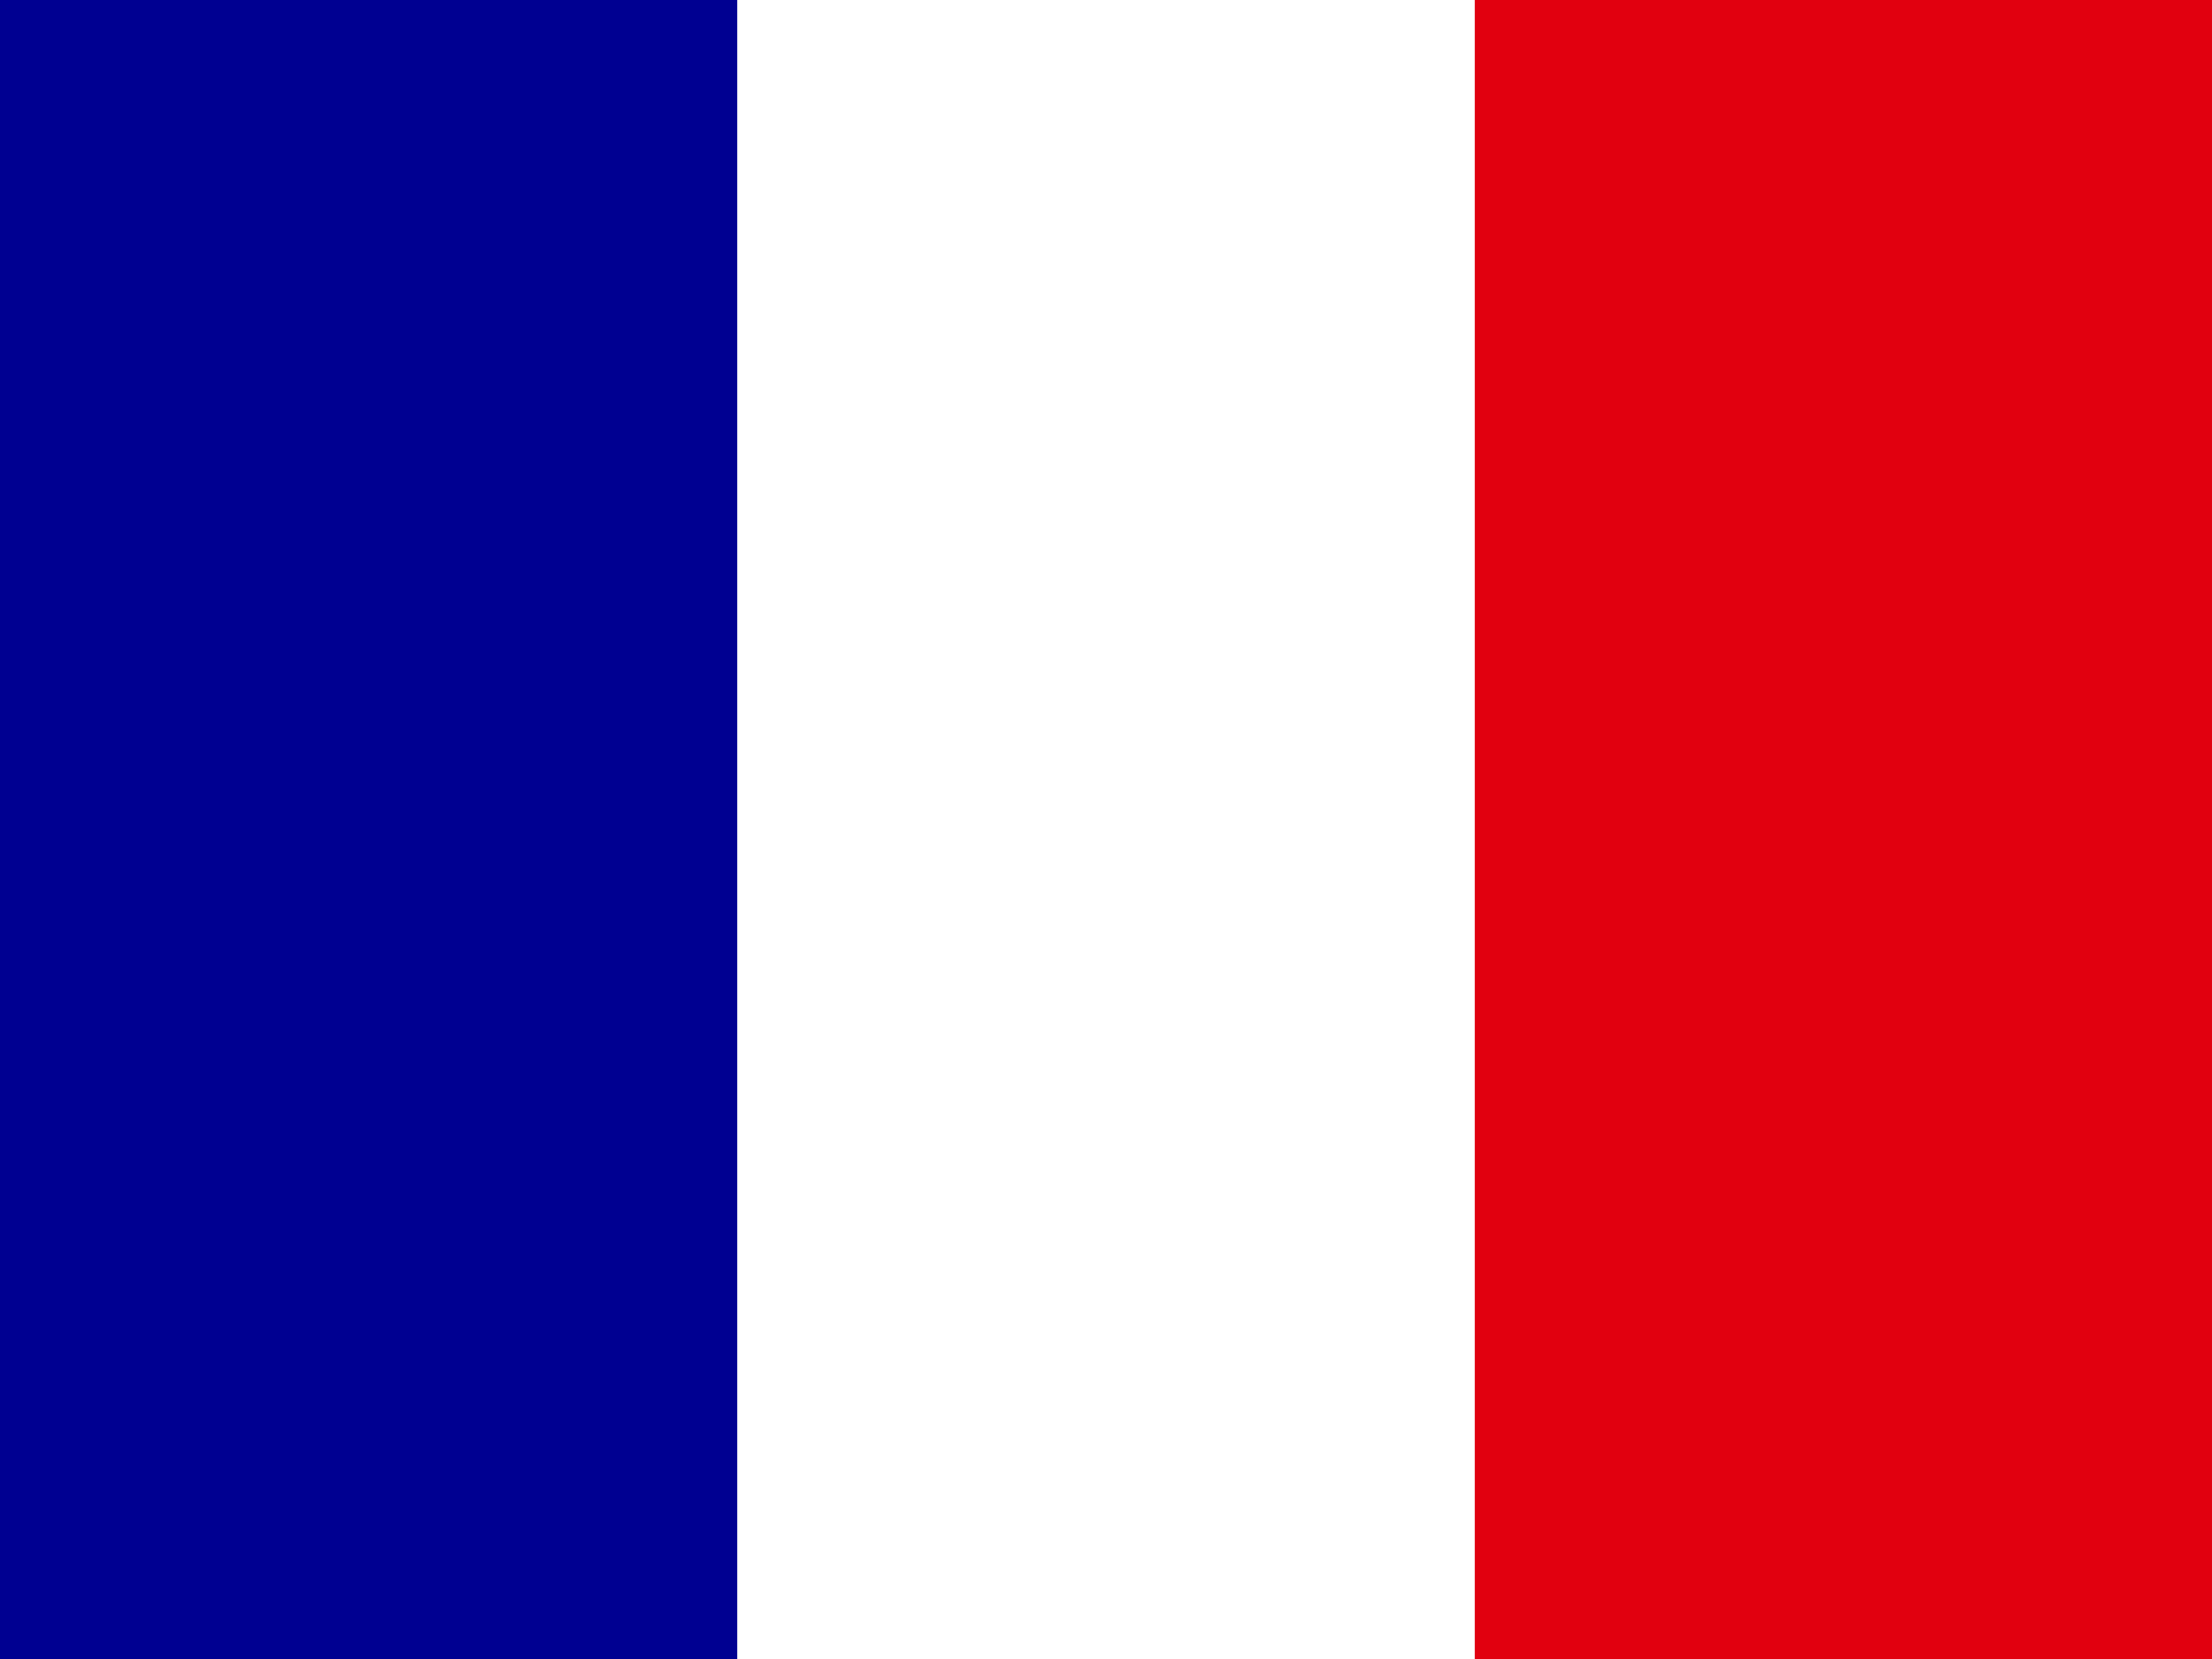
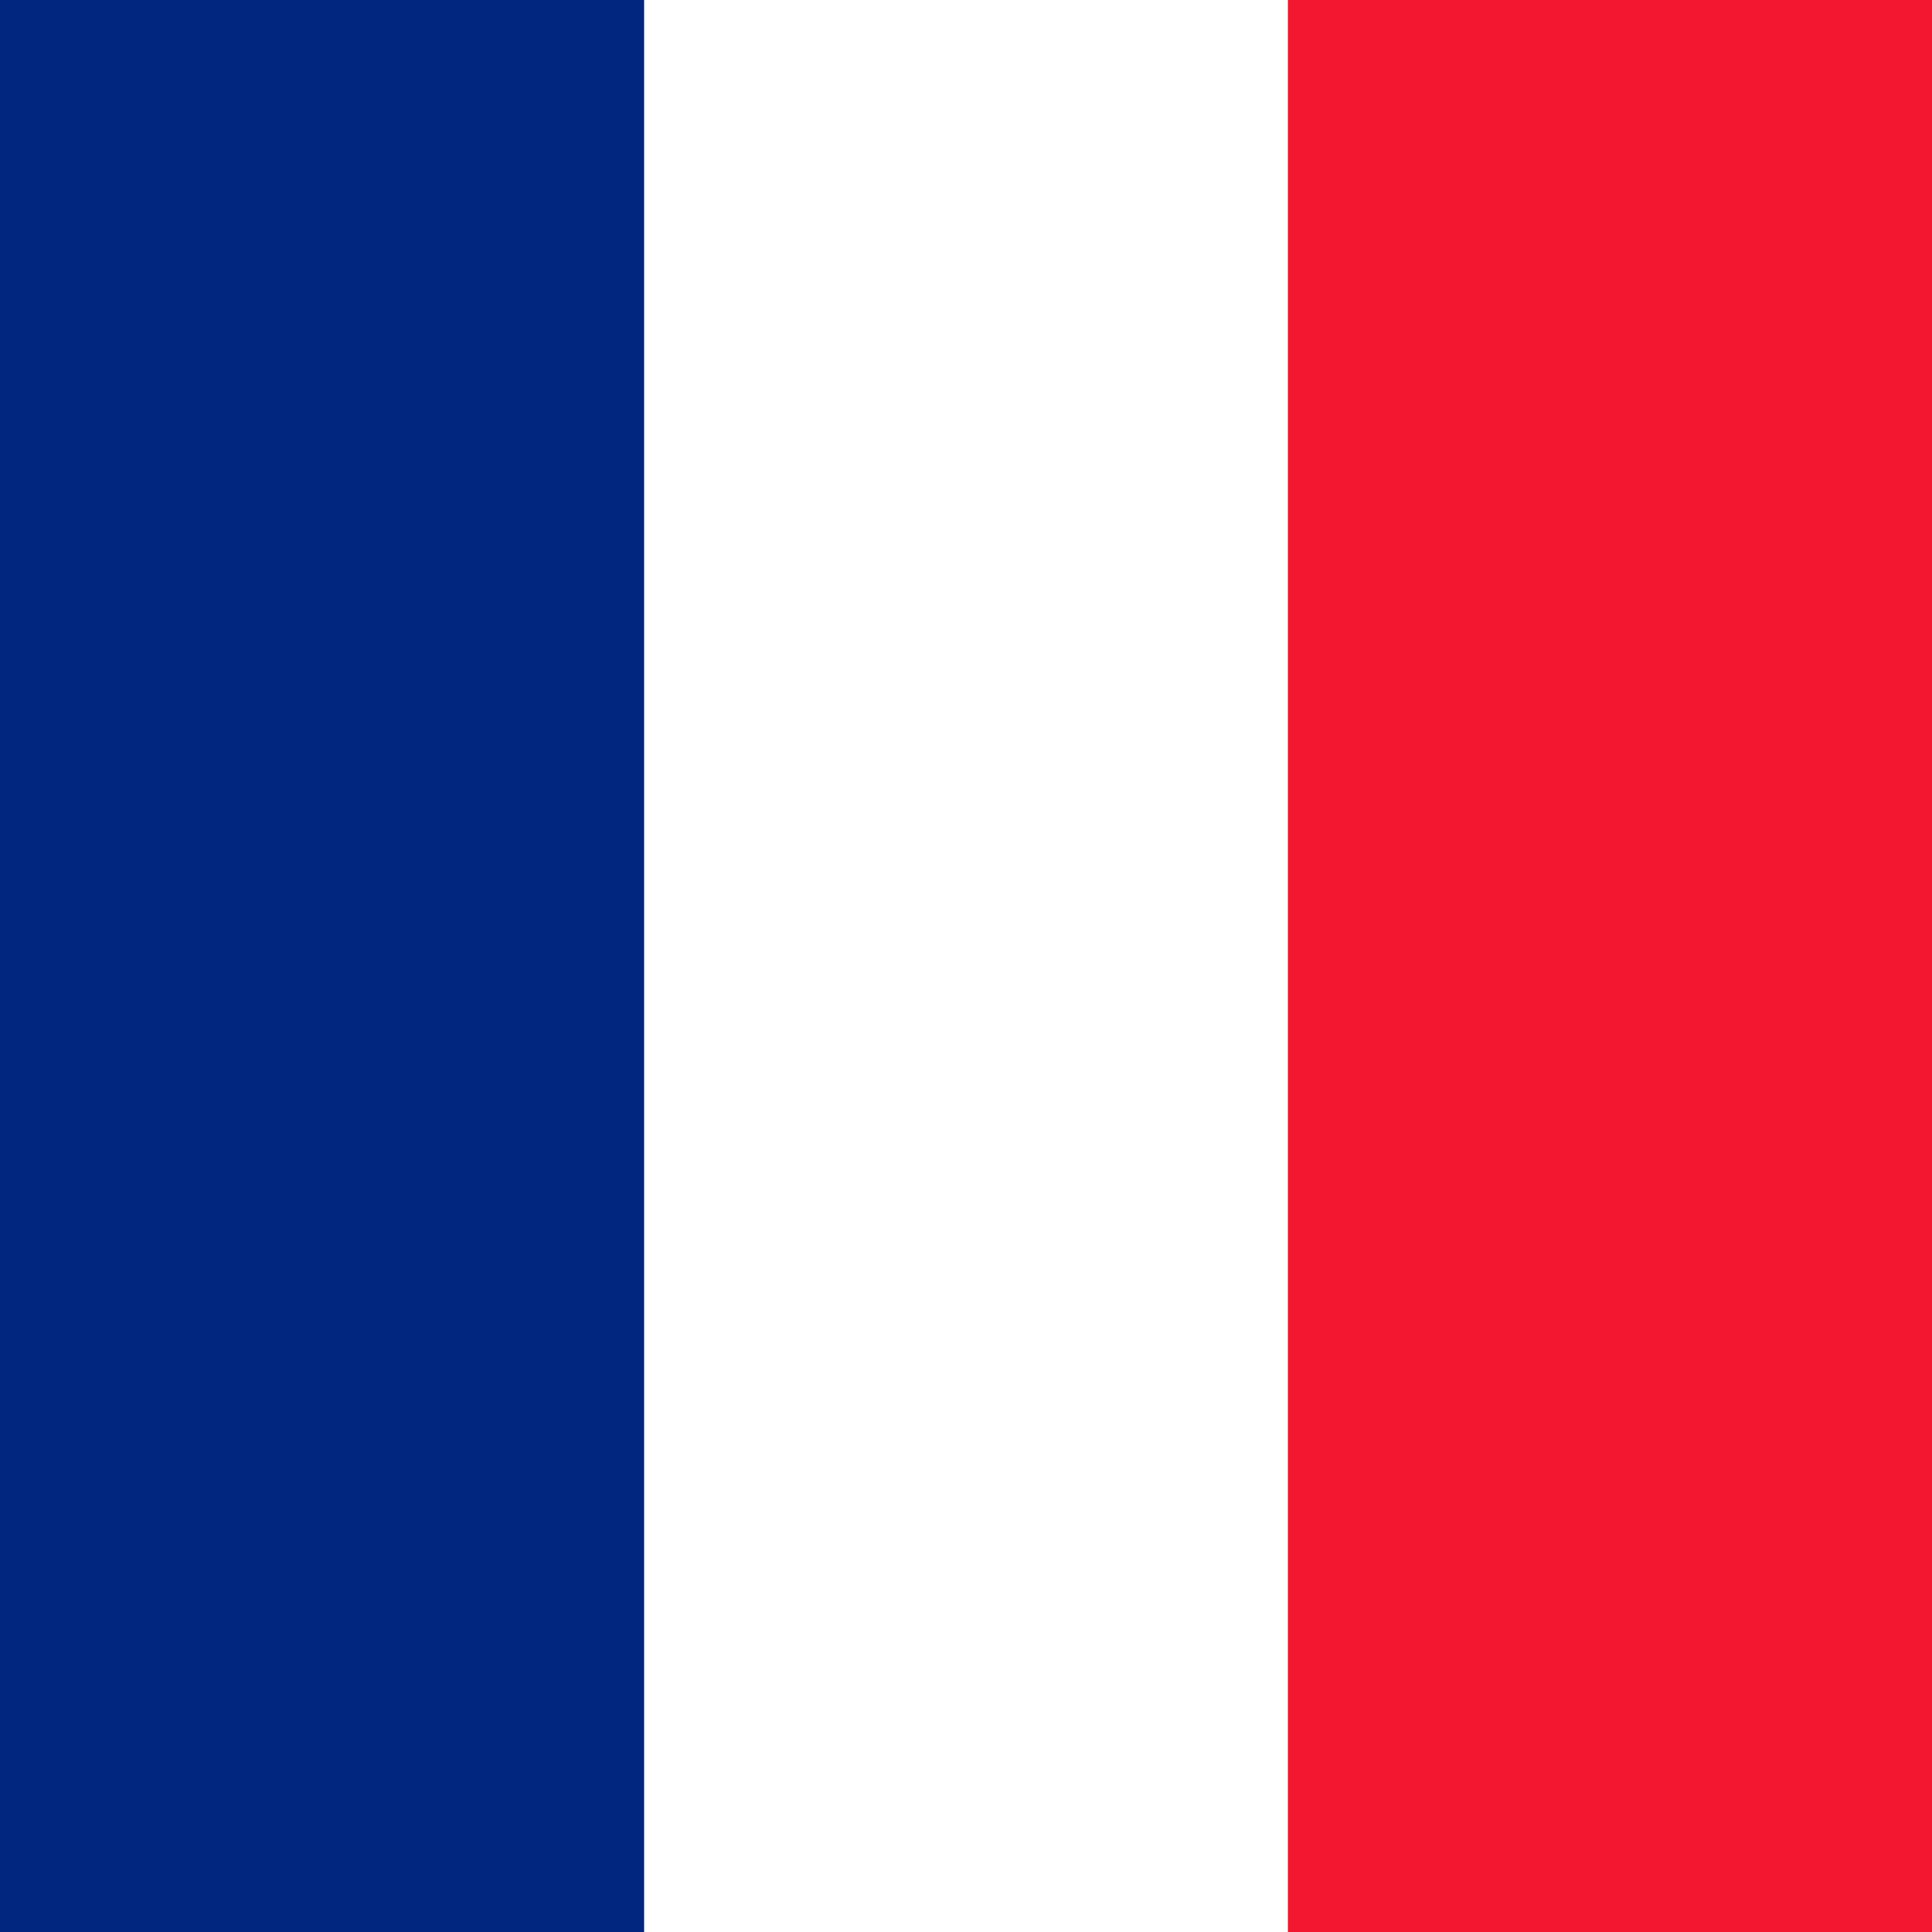
- <svg xmlns="http://www.w3.org/2000/svg" id="flag-icons-bl" viewBox="0 0 640 480">
-   <path fill="#fff" d="M0 0h640v480H0z" />
-   <path fill="#000091" d="M0 0h213.3v480H0z" />
-   <path fill="#e1000f" d="M426.7 0H640v480H426.7z" />
+ <svg xmlns="http://www.w3.org/2000/svg" id="flag-icons-bl" viewBox="0 0 512 512">
+   <g fill-rule="evenodd" stroke-width="1pt">
+     <path fill="#fff" d="M0 0h512v512H0z" />
+     <path fill="#00267f" d="M0 0h170.7v512H0z" />
+     <path fill="#f31830" d="M341.3 0H512v512H341.3z" />
+   </g>
</svg>
